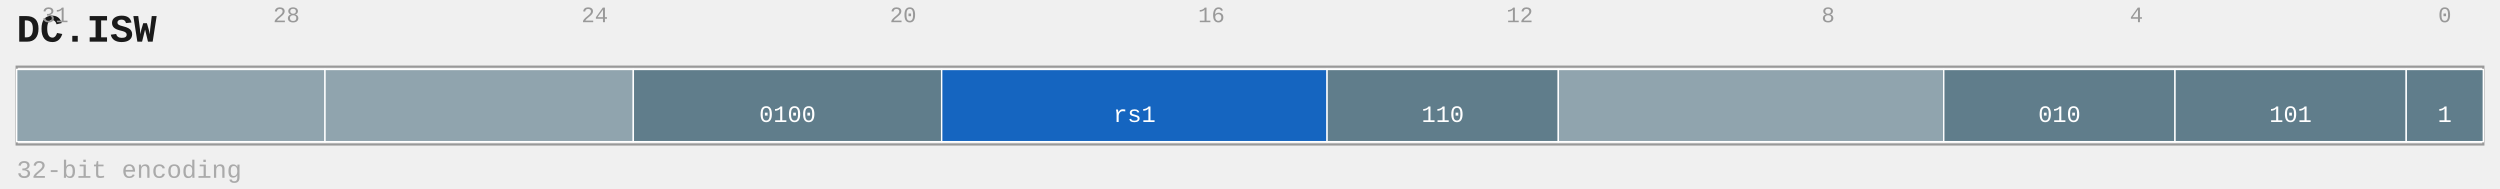
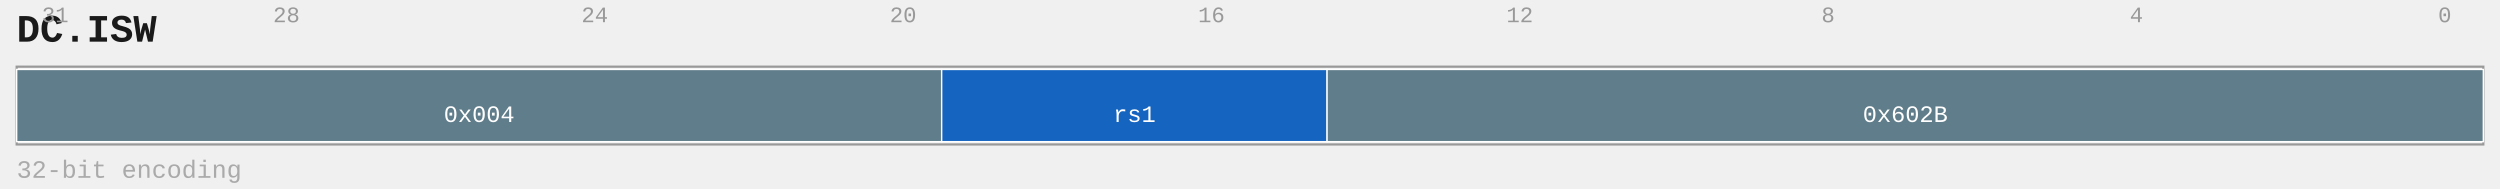
<svg xmlns="http://www.w3.org/2000/svg" viewBox="0 0 900 68" width="900" height="68">
  <defs>
    <style>
      text { font-family: 'Courier New', monospace; }
    </style>
  </defs>
  <text x="6" y="15" font-family="Helvetica Neue,Arial,sans-serif" font-weight="bold" font-size="14" fill="#1a1a1a">DC.ISW</text>
  <text x="19.88" y="8" text-anchor="middle" font-size="8" fill="#999999">31</text>
  <text x="103.12" y="8" text-anchor="middle" font-size="8" fill="#999999">28</text>
  <text x="214.12" y="8" text-anchor="middle" font-size="8" fill="#999999">24</text>
  <text x="325.12" y="8" text-anchor="middle" font-size="8" fill="#999999">20</text>
  <text x="436.12" y="8" text-anchor="middle" font-size="8" fill="#999999">16</text>
  <text x="547.12" y="8" text-anchor="middle" font-size="8" fill="#999999">12</text>
  <text x="658.12" y="8" text-anchor="middle" font-size="8" fill="#999999">8</text>
  <text x="769.12" y="8" text-anchor="middle" font-size="8" fill="#999999">4</text>
  <text x="880.12" y="8" text-anchor="middle" font-size="8" fill="#999999">0</text>
  <rect x="6" y="24" width="888.00" height="28" fill="none" stroke="#999999" stroke-width="0.8" />
-   <rect x="6.000" y="25" width="111.000" height="26" fill="#90A4AE" stroke="white" stroke-width="0.5" />
-   <rect x="117.000" y="25" width="111.000" height="26" fill="#90A4AE" stroke="white" stroke-width="0.5" />
-   <rect x="228.000" y="25" width="111.000" height="26" fill="#607D8B" stroke="white" stroke-width="0.5" />
-   <text x="283.5" y="41.5" text-anchor="middle" dominant-baseline="middle" font-size="8.5" fill="white" pointer-events="none">0100</text>
+   <rect x="6.000" y="25" width="333.000" height="26" fill="#607D8B" stroke="white" stroke-width="0.5" />
+   <text x="172.5" y="41.5" text-anchor="middle" dominant-baseline="middle" font-size="8.5" fill="white" pointer-events="none">0x004</text>
  <rect x="339.000" y="25" width="138.750" height="26" fill="#1565C0" stroke="white" stroke-width="0.5" />
  <text x="408.4" y="41.5" text-anchor="middle" dominant-baseline="middle" font-size="8.5" fill="white" pointer-events="none">rs1</text>
-   <rect x="477.750" y="25" width="83.250" height="26" fill="#607D8B" stroke="white" stroke-width="0.5" />
-   <text x="519.4" y="41.5" text-anchor="middle" dominant-baseline="middle" font-size="8.5" fill="white" pointer-events="none">110</text>
-   <rect x="561.000" y="25" width="138.750" height="26" fill="#90A4AE" stroke="white" stroke-width="0.5" />
-   <rect x="699.750" y="25" width="83.250" height="26" fill="#607D8B" stroke="white" stroke-width="0.5" />
-   <text x="741.4" y="41.5" text-anchor="middle" dominant-baseline="middle" font-size="8.5" fill="white" pointer-events="none">010</text>
-   <rect x="783.000" y="25" width="83.250" height="26" fill="#607D8B" stroke="white" stroke-width="0.5" />
-   <text x="824.6" y="41.5" text-anchor="middle" dominant-baseline="middle" font-size="8.5" fill="white" pointer-events="none">101</text>
-   <rect x="866.250" y="25" width="27.750" height="26" fill="#607D8B" stroke="white" stroke-width="0.5" />
-   <text x="880.1" y="41.5" text-anchor="middle" dominant-baseline="middle" font-size="8.5" fill="white" pointer-events="none">1</text>
+   <rect x="477.750" y="25" width="416.250" height="26" fill="#607D8B" stroke="white" stroke-width="0.5" />
+   <text x="685.9" y="41.5" text-anchor="middle" dominant-baseline="middle" font-size="8.5" fill="white" pointer-events="none">0x602B</text>
  <text x="6" y="64" font-size="9" fill="#aaaaaa" font-family="Helvetica Neue,Arial,sans-serif">32-bit encoding</text>
</svg>
